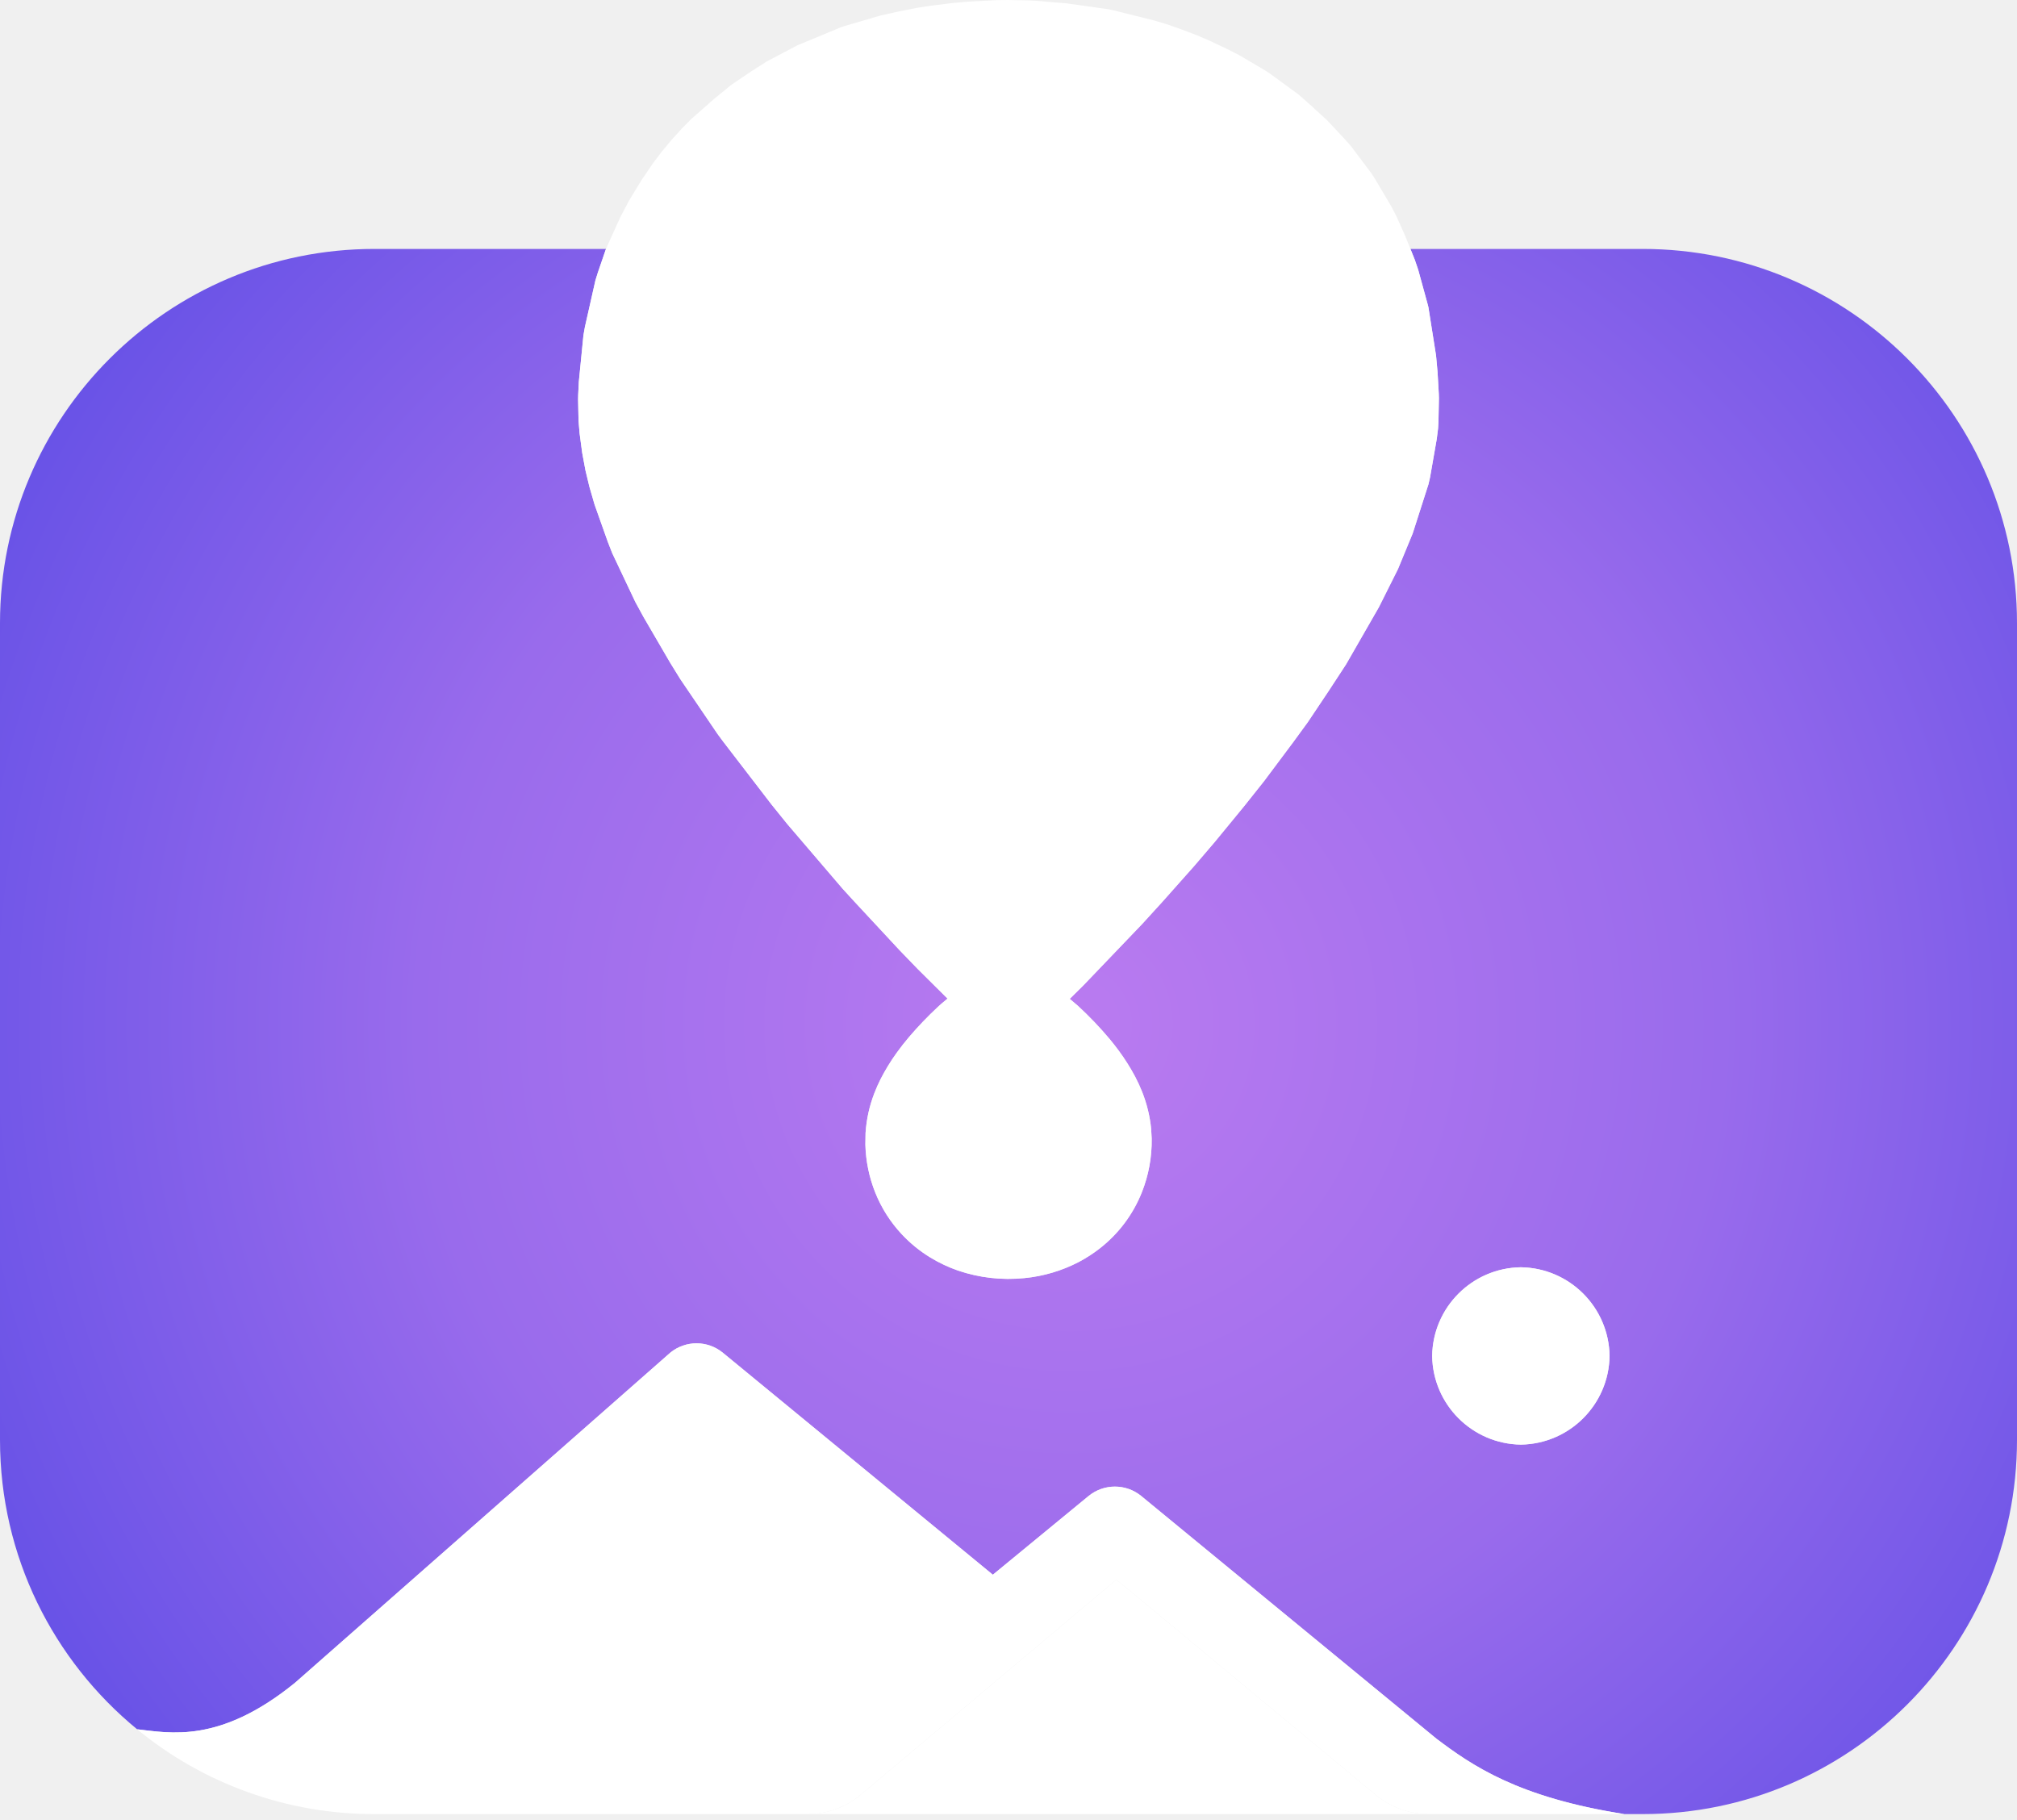
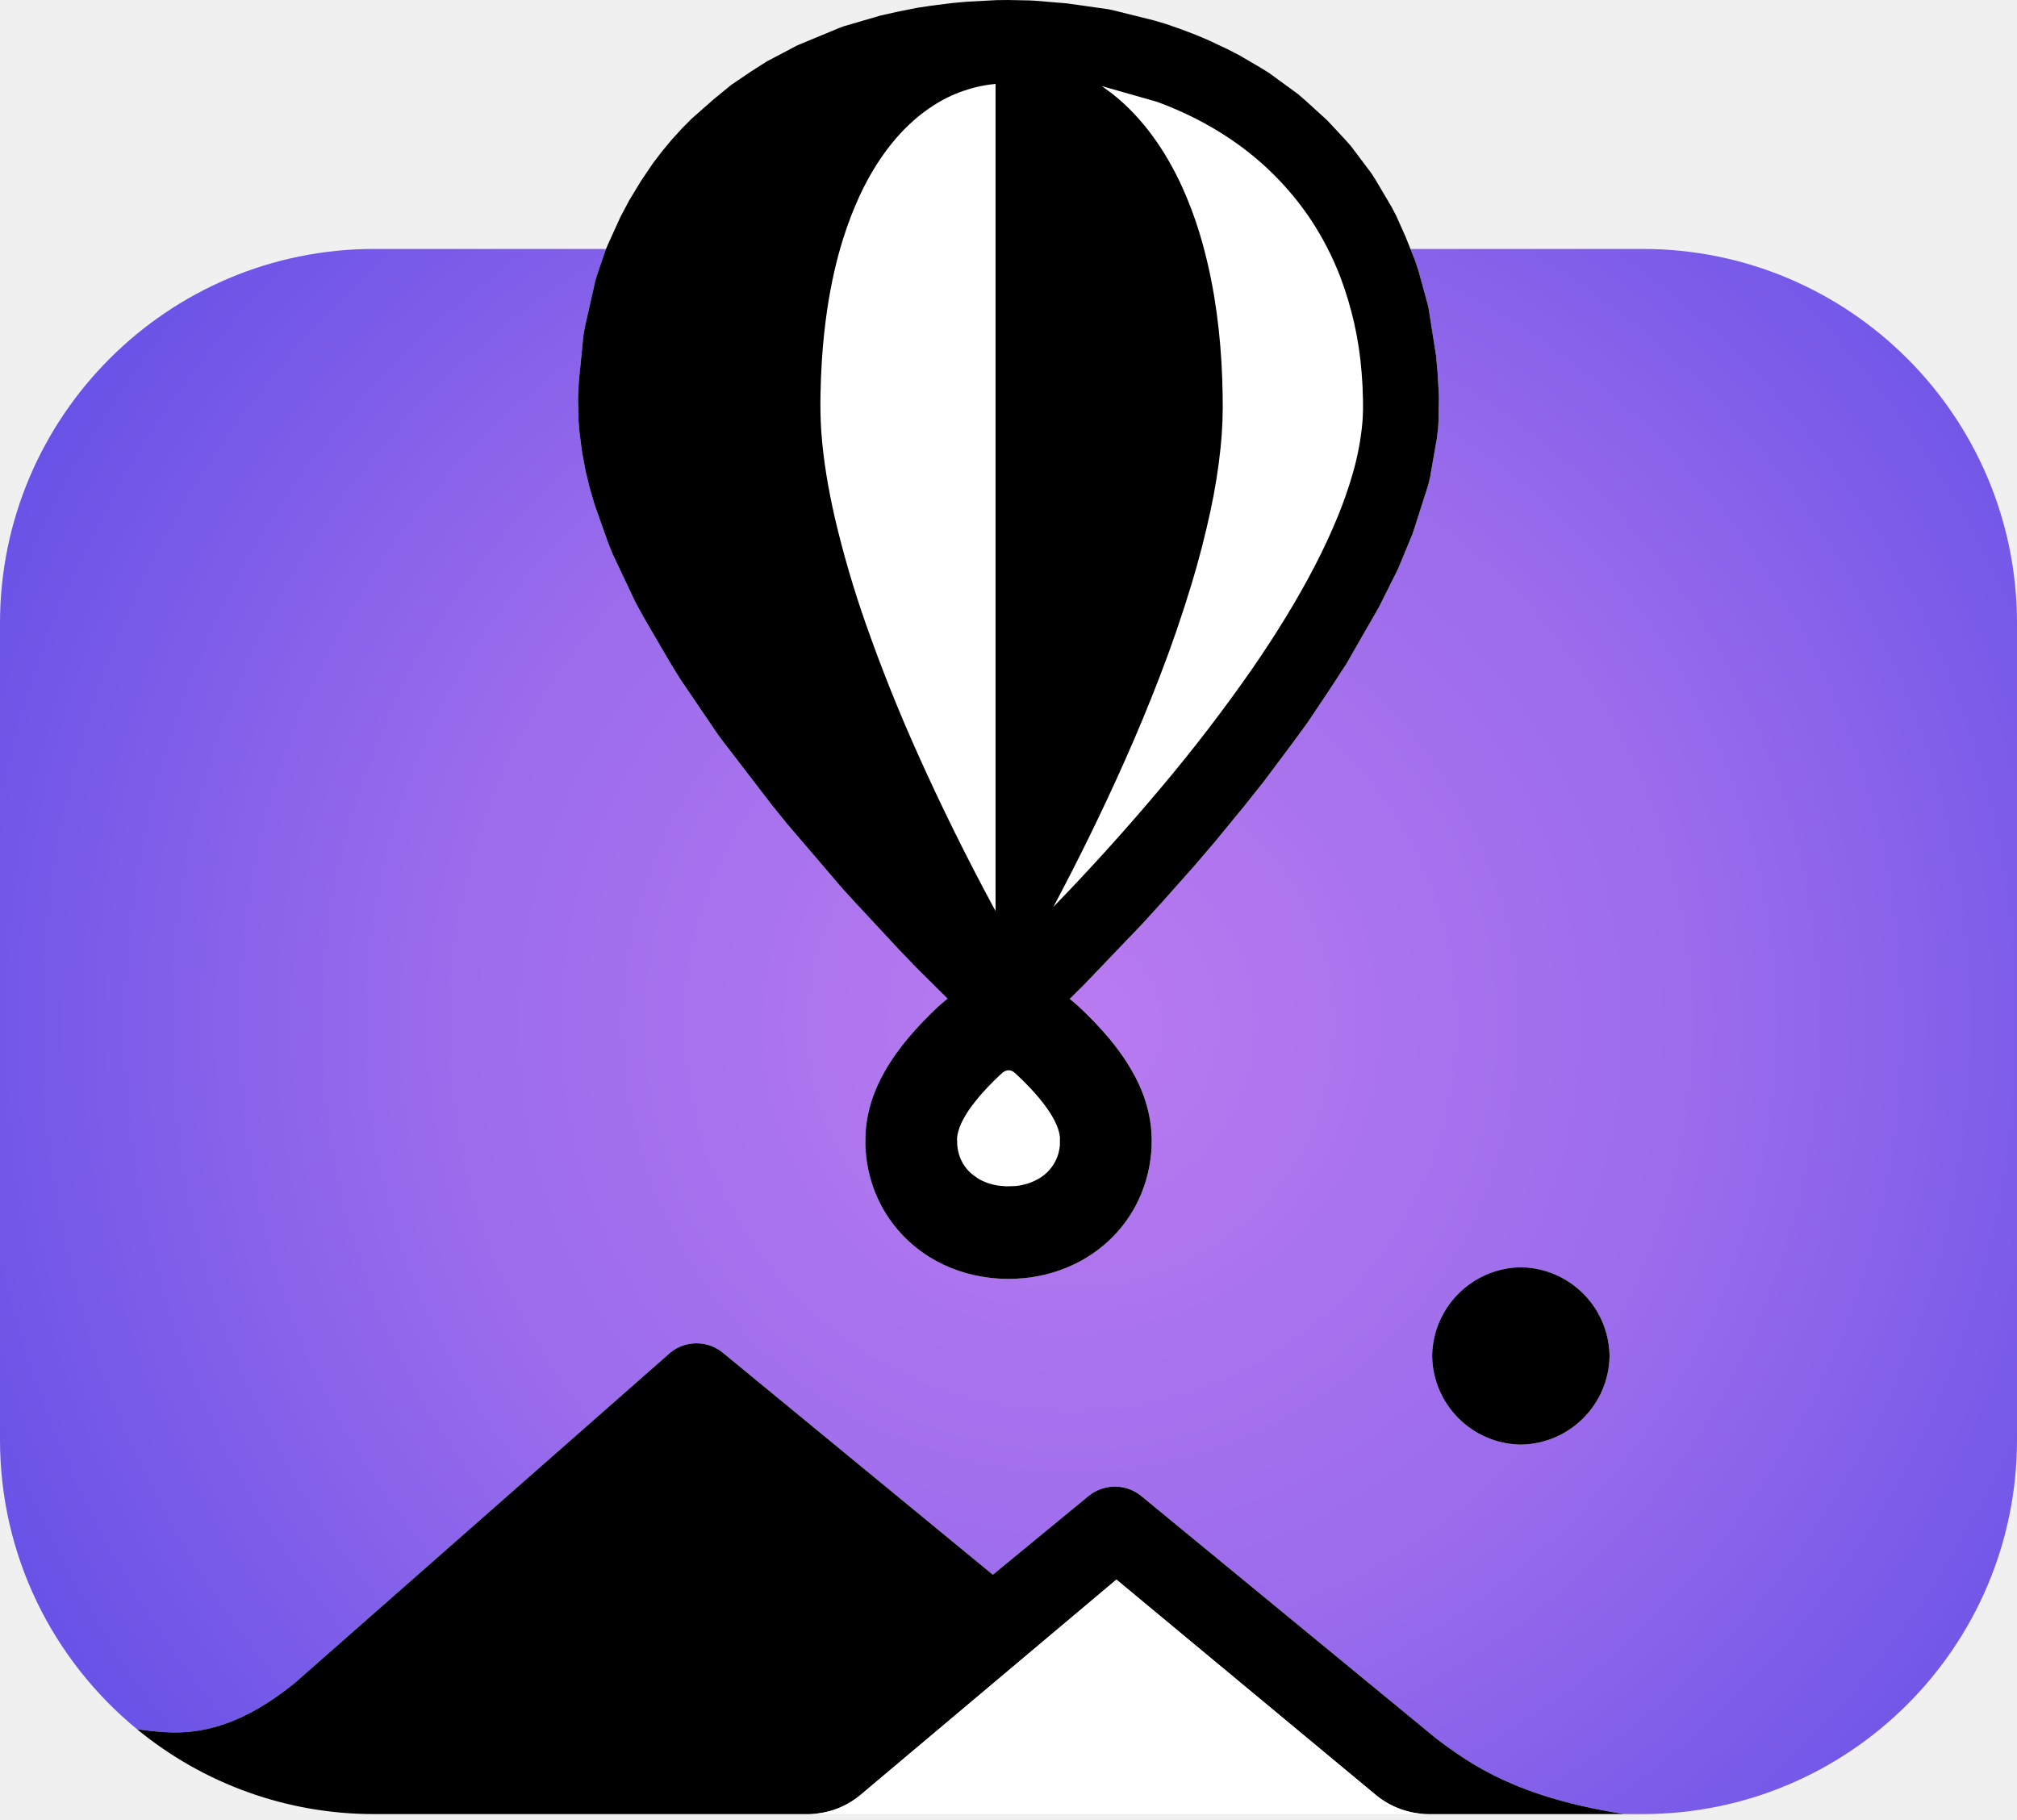
- <svg xmlns="http://www.w3.org/2000/svg" fill="#ffffff" viewBox="0 0 256 231" width="256" height="231" preserveAspectRatio="xMidYMid">
+ <svg xmlns="http://www.w3.org/2000/svg" viewBox="0 0 256 231" width="256" height="231" preserveAspectRatio="xMidYMid">
  <defs>
    <radialGradient cx="53.096%" cy="49.564%" fx="53.096%" fy="49.564%" r="93.348%" gradientTransform="matrix(.77604 0 0 1 .119 0)" id="a">
      <stop stop-color="#BA7BF0" offset="0%" />
      <stop stop-color="#996BEC" offset="45%" />
      <stop stop-color="#5046E4" offset="100%" />
    </radialGradient>
  </defs>
  <path d="M179.016 31.598h29.478c26.22 0 47.506 21.287 47.506 47.507v103.652c0 26.22-21.287 47.507-47.506 47.507h-2.323c-13.495-2.111-19.348-6.158-23.869-9.579l-37.479-30.815a5.276 5.276 0 0 0-6.635 0l-12.176 10.012-34.292-28.197a5.263 5.263 0 0 0-6.632 0l-47.64 41.91c-9.588 7.798-15.93 6.357-20.043 5.905C6.782 210.782 0 197.556 0 182.757V79.105c0-26.22 21.287-47.507 47.51-47.507h29.412l-.053.119-.992 2.89-.308.992-1.335 5.92-.184 1.04-.586 5.93-.078 1.627-.012.57.056 2.72.134 1.593.33 2.494.421 2.245.5 2.068.648 2.238 1.683 4.74.555 1.422 2.931 6.192 1.036 1.902 3.389 5.818 1.297 2.099 4.73 6.965.683.923 6.155 8.01 1.99 2.467 7.027 8.216 1.444 1.58 5.793 6.234 2.295 2.376 3.792 3.766-.761.636-.474.428a46.423 46.423 0 0 0-3.654 3.816 32.49 32.49 0 0 0-1.572 2.008 25.939 25.939 0 0 0-2.03 3.318c-.303.6-.574 1.215-.814 1.842a17.056 17.056 0 0 0-1.1 5.008l-.022 1.481c.054 2.088.48 4.15 1.256 6.09a16.962 16.962 0 0 0 3.387 5.31 17.222 17.222 0 0 0 3.57 2.906c1.12.686 2.313 1.25 3.554 1.68 2.698.915 5.56 1.24 8.394.954h.016a18.933 18.933 0 0 0 6.922-2.054 17.902 17.902 0 0 0 2.644-1.712 16.956 16.956 0 0 0 5.332-7.09c.873-2.18 1.3-4.51 1.262-6.854l-.068-1.225a17.258 17.258 0 0 0-1.148-4.718 19.594 19.594 0 0 0-.888-1.927 26.472 26.472 0 0 0-2.09-3.308c-.355-.48-.723-.952-1.103-1.413a45.505 45.505 0 0 0-4.078-4.271l-1.026-.873 1.736-1.715 7.465-7.795 2.582-2.835 4.013-4.515 2.61-3.052 3.722-4.534 2.52-3.168 3.7-4.948 1.869-2.56 2.65-3.963 2.207-3.377 4.16-7.243 2.379-4.752.069-.146 1.82-4.41c.025-.056.045-.115.063-.174l1.961-6.118.206-.891.851-4.87.165-1.32.05-.807.06-3.05-.016-.567-.156-2.732-.193-2.12-.967-6.114c-.015-.081-.031-.162-.056-.243l-1.241-4.522-.427-1.256-.558-1.39Zm14.012 129.258c-6.18.087-11.169 5.076-11.256 11.256.09 6.179 5.078 11.165 11.256 11.253 6.178-.09 11.166-5.075 11.26-11.253-.09-6.18-5.08-11.169-11.26-11.256Z" fill="url(#a)" />
  <path d="M102.63 230.264H47.51A47.304 47.304 0 0 1 17.404 219.5c4.113.452 10.455 1.893 20.043-5.905l47.64-41.91a5.263 5.263 0 0 1 6.632 0l34.292 28.197 12.176-10.012a5.276 5.276 0 0 1 6.635 0l37.48 30.815c4.52 3.42 10.373 7.468 23.868 9.579h-24.932a10.599 10.599 0 0 1-6.12-2.04l-.437-.336-32.983-27.389-32.55 27.389a10.427 10.427 0 0 1-6.519 2.376Zm90.398-69.408c-6.18.087-11.169 5.076-11.256 11.256.09 6.179 5.078 11.165 11.256 11.253 6.178-.09 11.166-5.075 11.26-11.253-.09-6.18-5.08-11.169-11.26-11.256Zm-72.765-34.102-3.792-3.766-2.295-2.376-5.793-6.233-1.444-1.581-7.028-8.216-1.99-2.466-6.154-8.01-.683-.924-4.73-6.965-1.297-2.099-3.39-5.818-1.035-1.902-2.93-6.192-.556-1.422-1.683-4.74-.649-2.238-.499-2.068-.42-2.245L73.563 55l-.134-1.593-.056-2.72.012-.57.078-1.627.586-5.93.184-1.04 1.335-5.92.308-.992.992-2.89.318-.749 1.578-3.467 1.094-2.064 1.525-2.513 1.518-2.239 1.082-1.422 1.247-1.503 1.372-1.509 1.176-1.182 2.862-2.519 2.092-1.712c.05-.043.103-.08.156-.118l2.476-1.675 1.968-1.253 3.735-1.968c.056-.034.122-.062.18-.09l5.298-2.198.49-.184 4.708-1.378 1.99-.446 2.687-.54 1.784-.27 2.734-.34 1.865-.166 3.7-.196 1.45-.016 2.748.056.714.04 3.978.331 5.264.742.608.128 5.2 1.294 1.528.455 1.697.587 2.067.782 1.634.692 2.4 1.132 1.513.777 2.719 1.596 1.013.624 3.707 2.706 1.064.923 2.585 2.354.127.128 2.192 2.351.755.851 2.572 3.418.524.816 2.042 3.449.615 1.182 1.15 2.572 1.204 3.003.427 1.256 1.241 4.522c.023.08.042.16.056.243l.967 6.114.193 2.12.156 2.732.016.567-.06 3.05-.05.807-.165 1.32-.851 4.87-.206.891-1.961 6.118c-.018.06-.038.118-.062.175l-1.821 4.409-.069.146-2.38 4.752-4.159 7.243-2.207 3.377-2.65 3.963-1.868 2.56-3.701 4.948-2.52 3.168-3.723 4.534-2.61 3.052-4.012 4.515-2.582 2.835-7.465 7.795-1.736 1.715 1.026.873a45.503 45.503 0 0 1 4.078 4.271c.38.462.748.933 1.104 1.413a26.472 26.472 0 0 1 2.089 3.308c.33.624.627 1.269.888 1.927.596 1.51.998 3.105 1.148 4.718l.068 1.225a17.667 17.667 0 0 1-1.262 6.853 16.956 16.956 0 0 1-5.332 7.09c-.83.65-1.715 1.22-2.644 1.713a18.933 18.933 0 0 1-6.922 2.054h-.016a19.924 19.924 0 0 1-8.394-.954 18.253 18.253 0 0 1-3.554-1.68 17.22 17.22 0 0 1-3.57-2.906 16.962 16.962 0 0 1-3.387-5.31 17.586 17.586 0 0 1-1.256-6.09l.022-1.481a17.056 17.056 0 0 1 1.1-5.008c.24-.63.512-1.244.814-1.842a25.938 25.938 0 0 1 2.03-3.318c.496-.689 1.023-1.36 1.572-2.008a46.423 46.423 0 0 1 3.654-3.816l.474-.428.76-.636Z" />
  <path d="m141.7 200.499 32.982 27.389a10.589 10.589 0 0 0 6.67 2.376h-78.834c2.42 0 4.764-.839 6.632-2.376l32.55-27.389Zm-13.536-64.64.299.087c.097.047.178.116.265.175l.25.221a35.63 35.63 0 0 1 1.792 1.774c.406.434.802.88 1.182 1.341a19.32 19.32 0 0 1 1.347 1.83c.178.281.343.565.499.861.134.256.256.52.362.789.187.468.327.96.37 1.462l-.009.942a5.372 5.372 0 0 1-2.547 4.187 7.29 7.29 0 0 1-3.1 1.02l-1.162.034-.983-.087a7.477 7.477 0 0 1-1.35-.327 6.454 6.454 0 0 1-1.278-.599l-.767-.561a5.263 5.263 0 0 1-1.746-2.994 7.539 7.539 0 0 1-.09-.592l-.029-.898c.016-.243.053-.483.106-.723a7.53 7.53 0 0 1 .57-1.516c.315-.606.674-1.189 1.073-1.743a26.809 26.809 0 0 1 2.155-2.56 32.093 32.093 0 0 1 1.534-1.521l.377-.34c.262-.175.265-.175.565-.262h.315Zm-1.93-125.195.121-.01v104.981l-.262-.483a293.485 293.485 0 0 1-9.644-19.544 208.977 208.977 0 0 1-6.545-16.385 129.208 129.208 0 0 1-3.944-13.492c-.83-3.626-1.465-7.305-1.727-11.022a53.98 53.98 0 0 1-.09-4.764c.024-1.385.08-2.766.168-4.147a78 78 0 0 1 .676-6.492c.253-1.693.565-3.38.951-5.048a53.058 53.058 0 0 1 1.067-3.935 46.63 46.63 0 0 1 2.104-5.482c.3-.642.62-1.281.958-1.908 2.026-3.754 4.776-7.212 8.378-9.525a17.514 17.514 0 0 1 7.789-2.744Zm13.613.265 7.062 2.014c3.271 1.207 6.42 2.781 9.314 4.746a37.367 37.367 0 0 1 10.015 9.99 37.714 37.714 0 0 1 3.879 7.477 43.852 43.852 0 0 1 2.7 12.107c.094 1.085.147 2.173.168 3.262.025 1.01.02 2.023-.062 3.033-.2 2.261-.626 4.496-1.269 6.673a52.82 52.82 0 0 1-1.83 5.25 75.765 75.765 0 0 1-2.906 6.277c-2.354 4.547-5.064 8.896-7.964 13.102a204.078 204.078 0 0 1-11.483 14.986c-4.406 5.254-9.001 10.347-13.776 15.269a292.15 292.15 0 0 0 9.067-18.553 230.134 230.134 0 0 0 4.41-10.623c1.519-3.928 2.888-7.913 4.106-11.945a117.089 117.089 0 0 0 2.36-9.16 74.917 74.917 0 0 0 1.282-8.014c.23-2.245.314-4.502.258-6.754a96.056 96.056 0 0 0-.152-4.131c-.33-5.538-1.173-11.057-2.788-16.367a47.834 47.834 0 0 0-2.226-5.899c-2.067-4.502-4.952-8.712-8.855-11.783l-1.31-.957Z" fill="#FFF" />
</svg>
